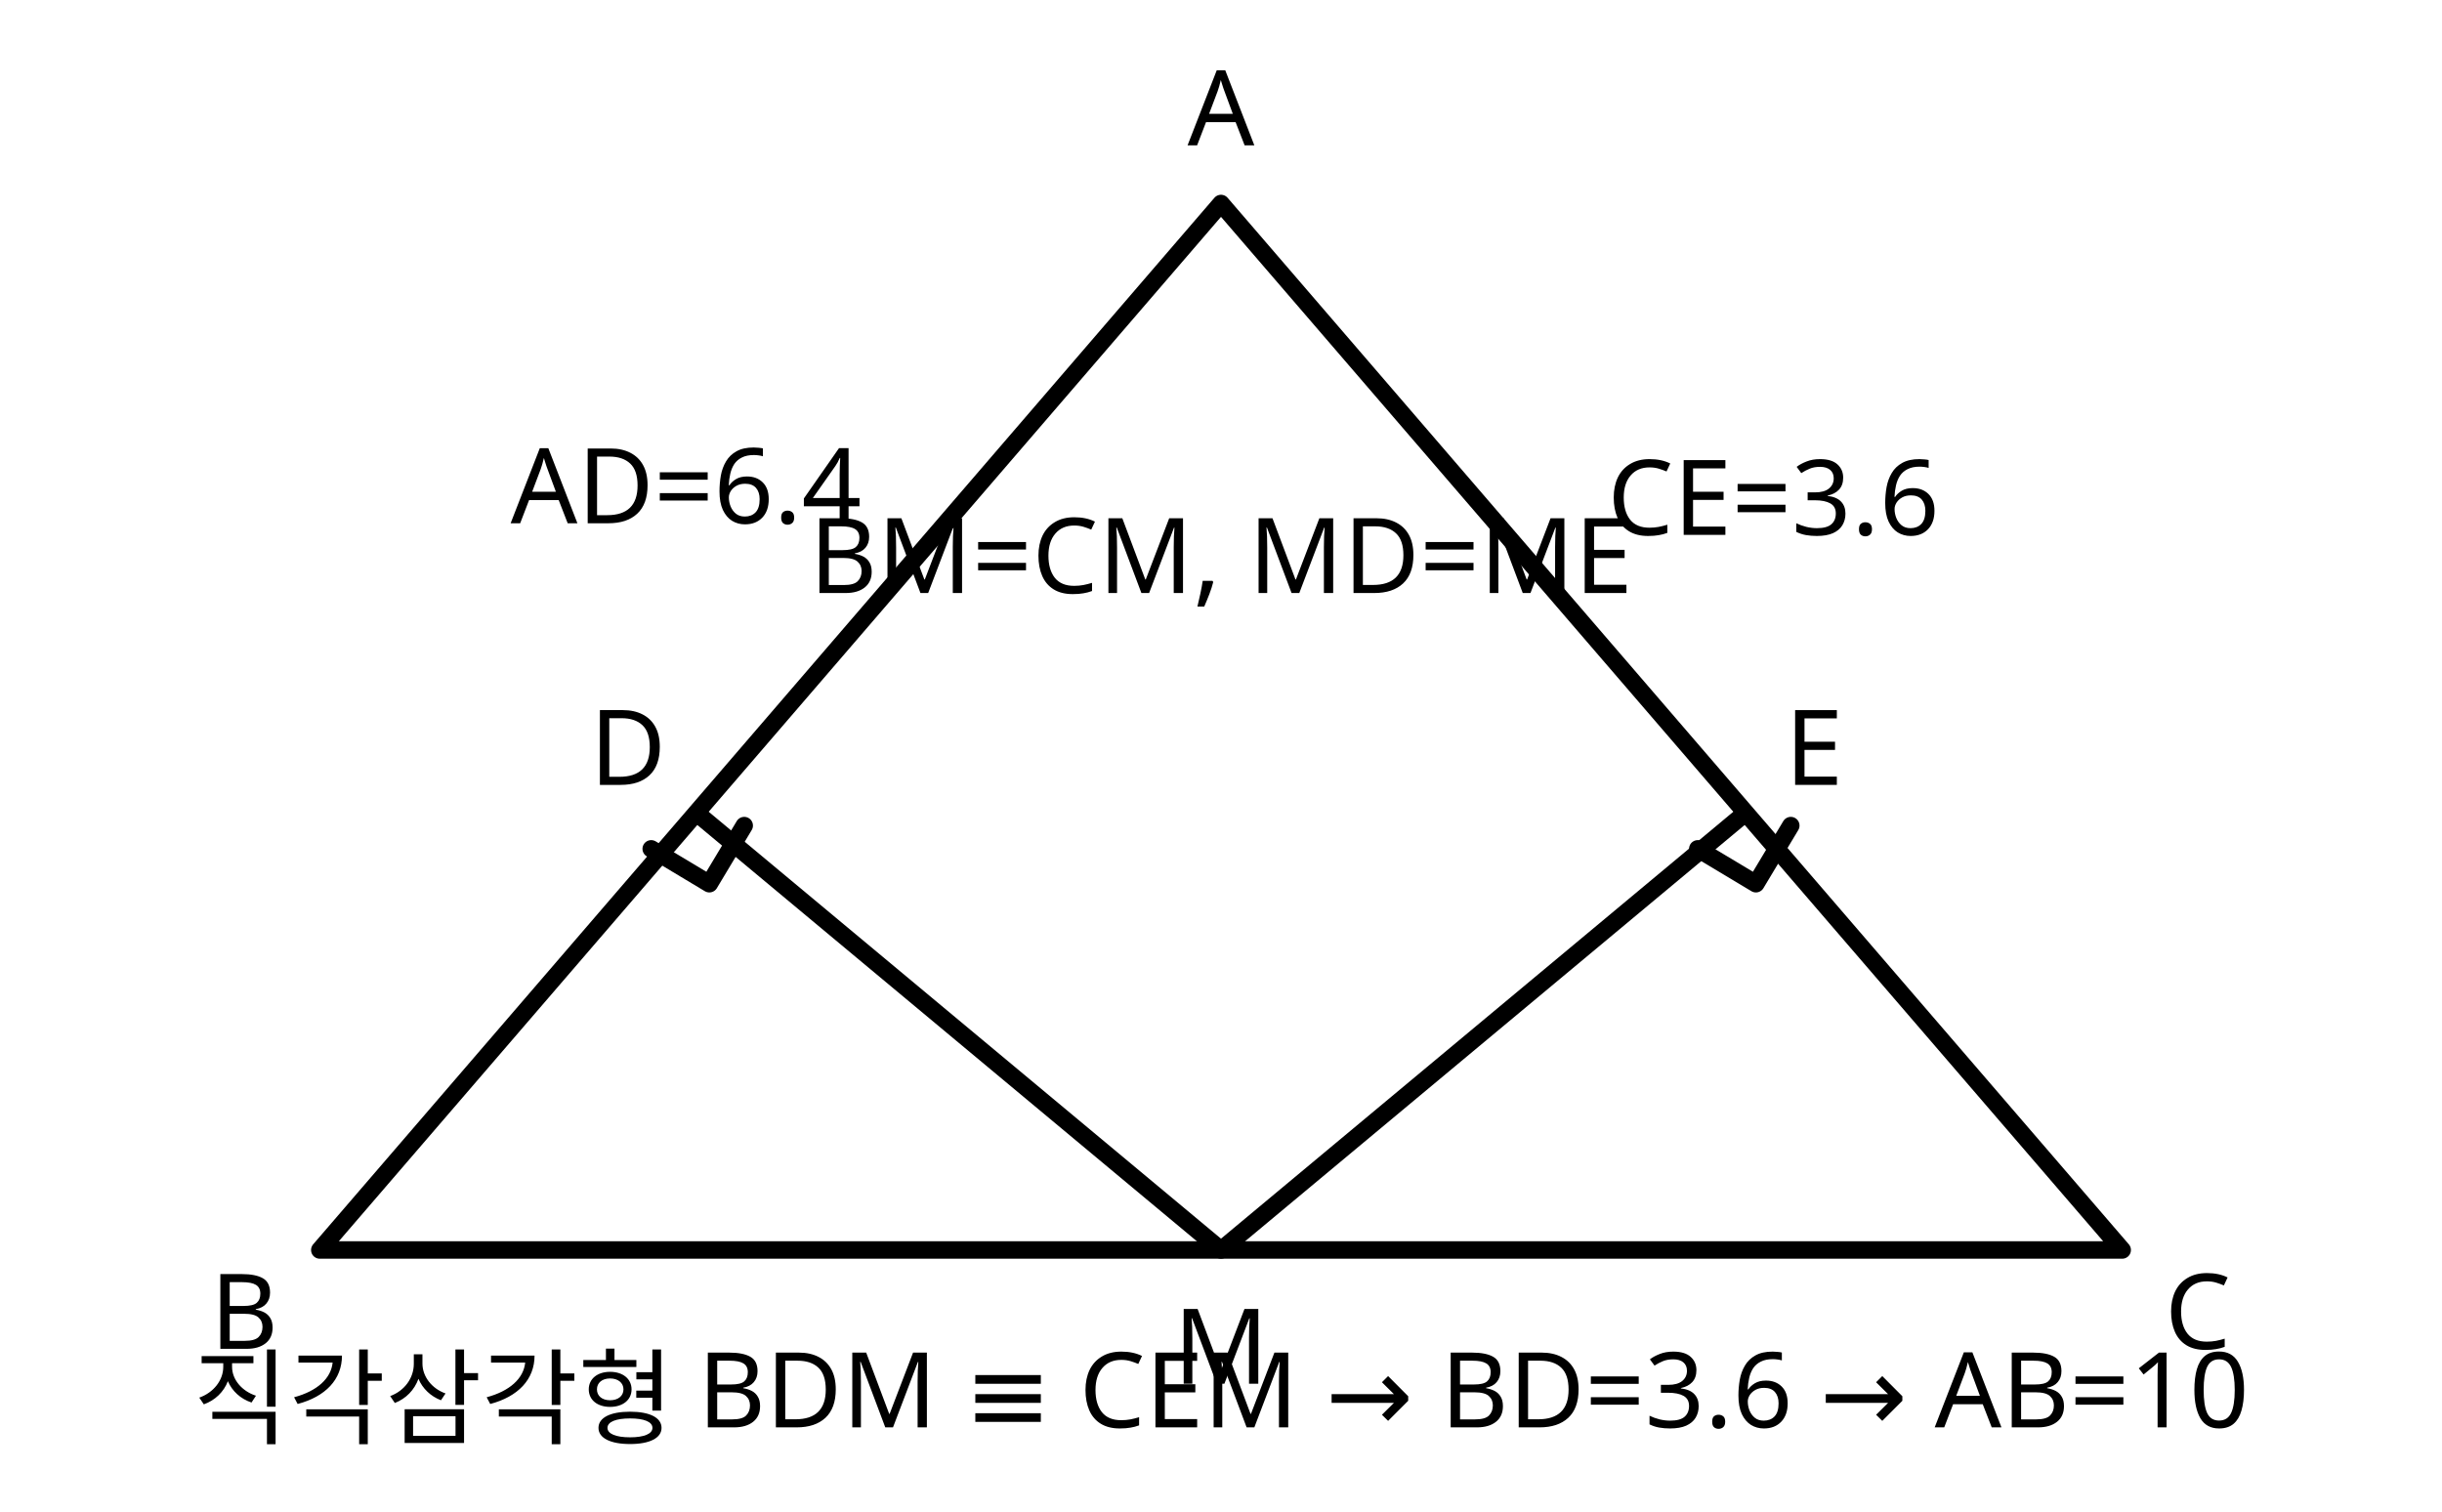
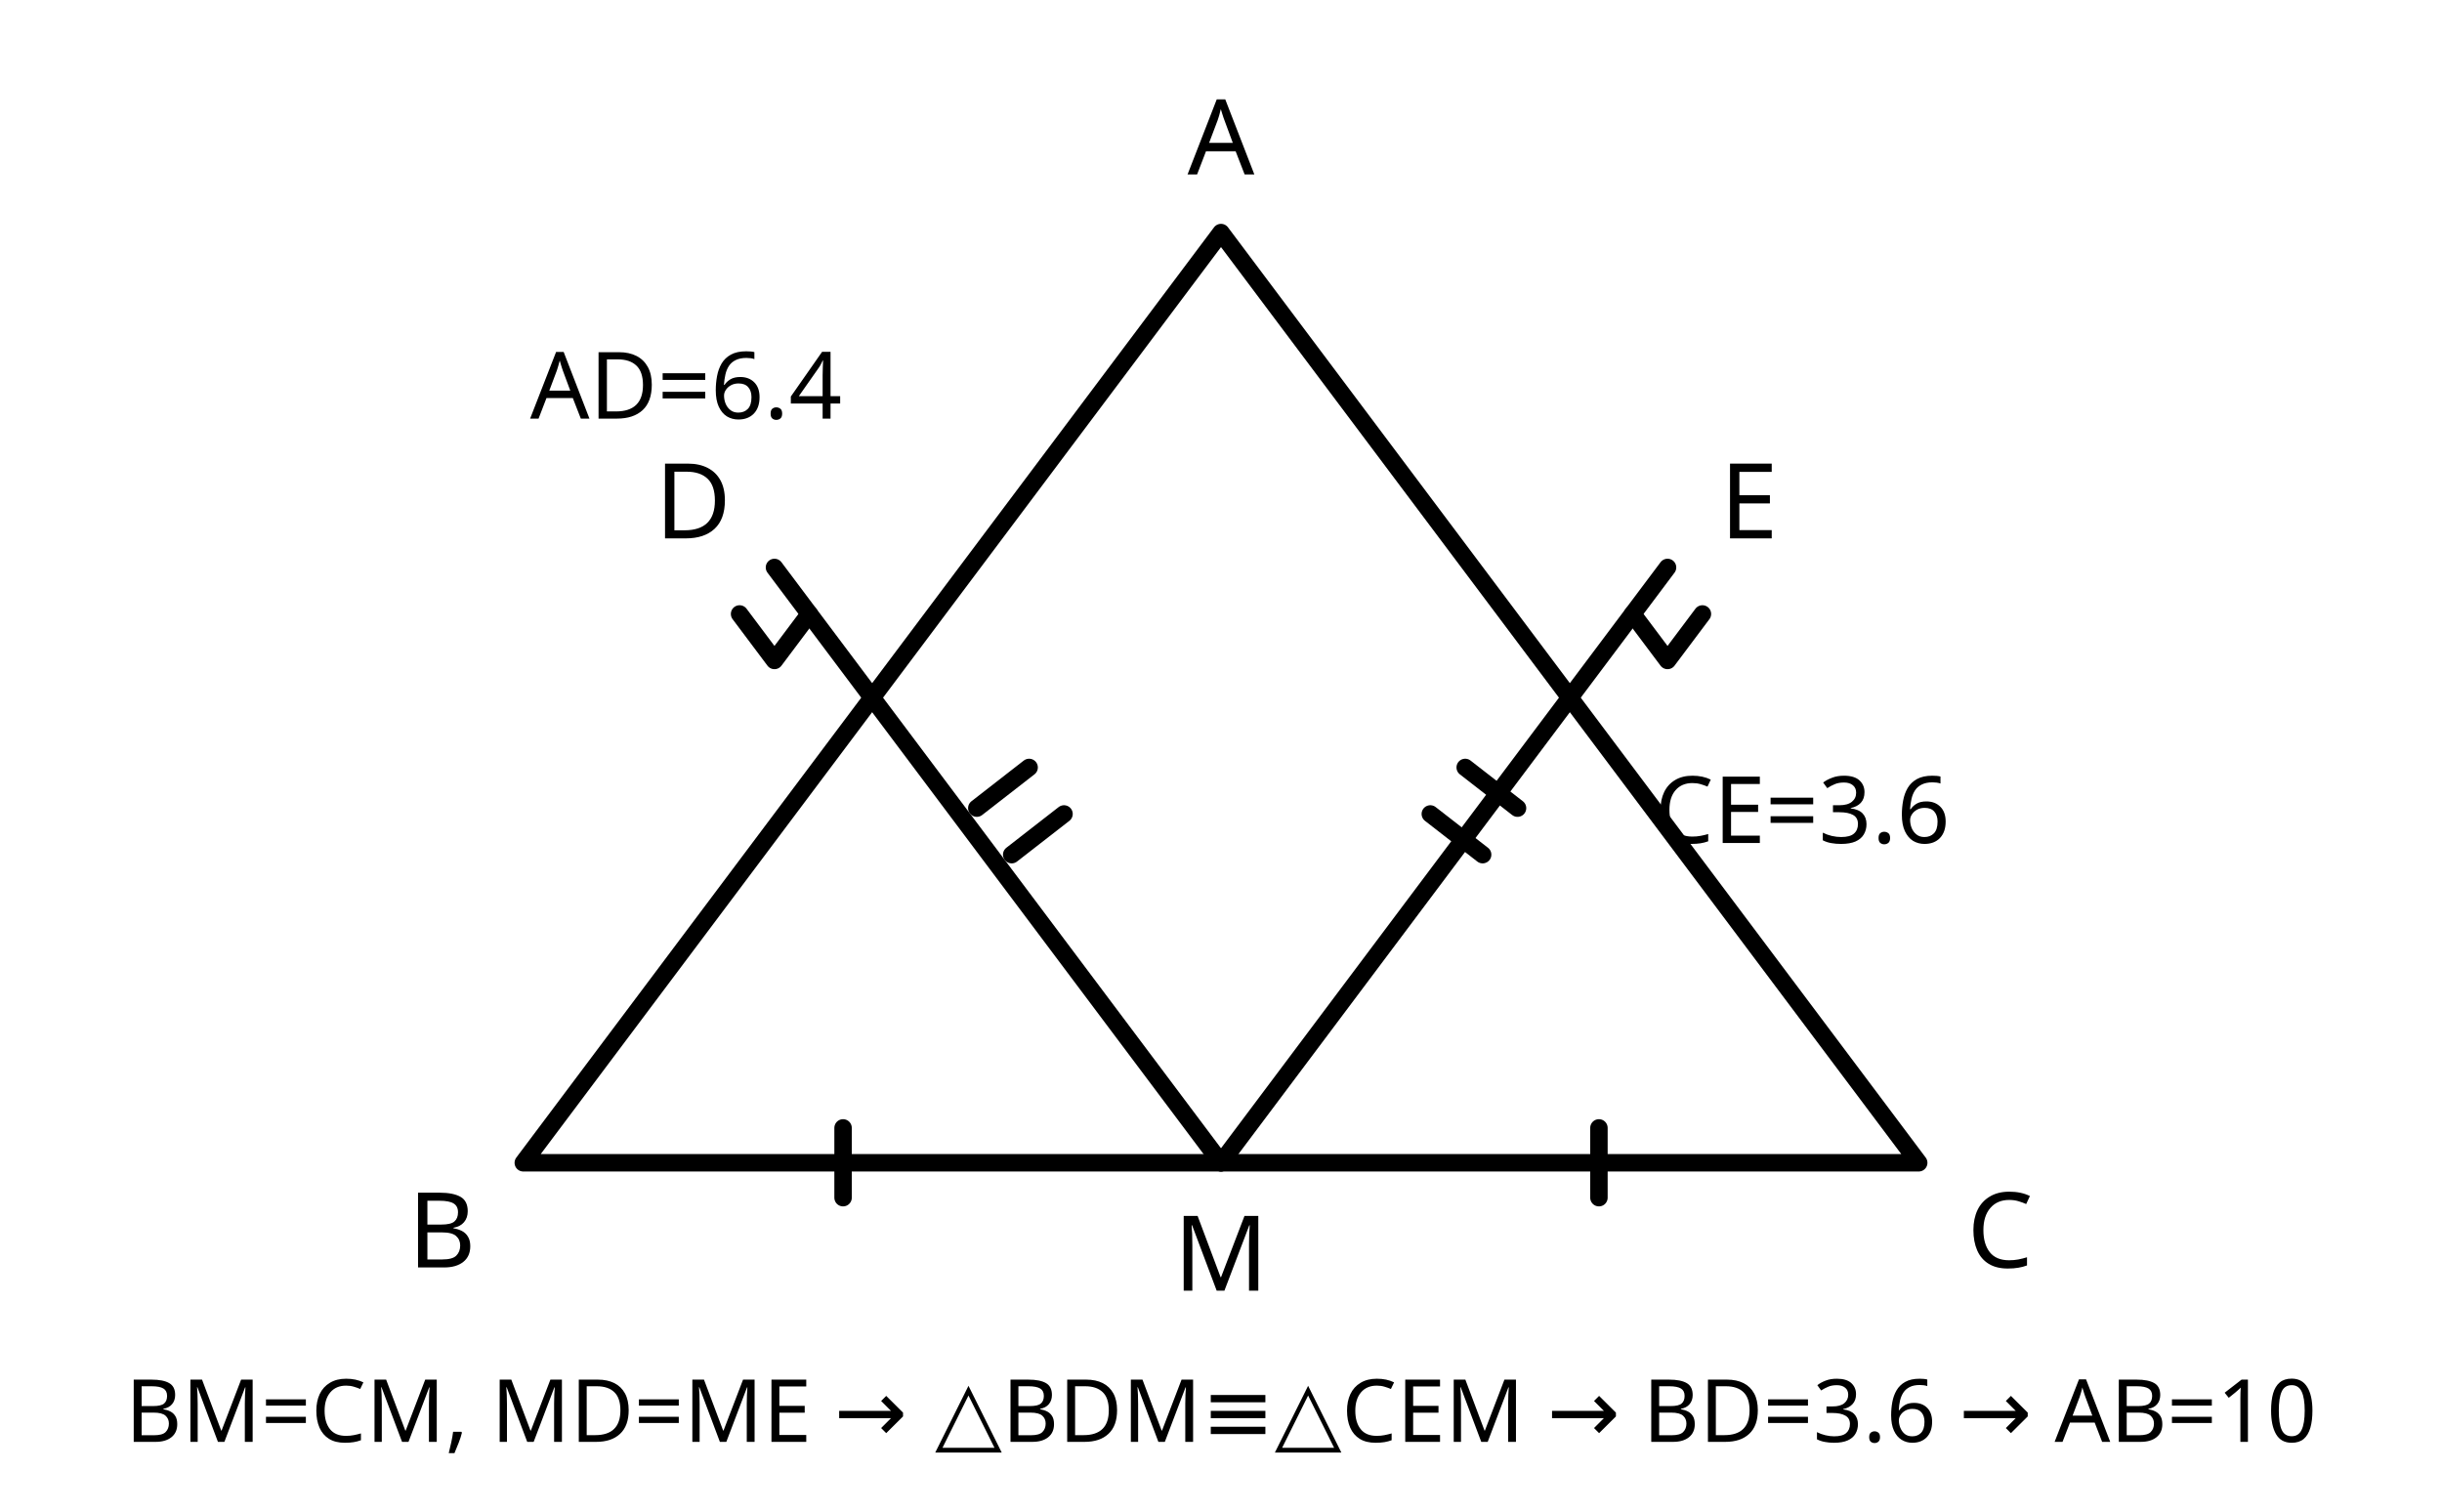
- <svg xmlns="http://www.w3.org/2000/svg" viewBox="0 0 420 260" width="420" height="260" role="img">
+ <svg xmlns="http://www.w3.org/2000/svg" viewBox="0 0 420 260" width="420" height="260" role="img" aria-label="중점과 두 수선으로 직각삼각형 합동을 보이는 도형">
  <g fill="none" stroke="currentColor" stroke-width="3" stroke-linecap="round" stroke-linejoin="round">
-     <path d="M55 215 L210 35 L365 215 Z" />
-     <path d="M210 215 L120 140 M210 215 L300 140" />
-     <path d="M112 146 l10 6 l6 -10 M292 146 l10 6 l6 -10" />
-     <text x="210" y="25" fill="currentColor" stroke="none" font-size="18" text-anchor="middle" font-family="sans-serif">A</text>
-     <text x="42" y="232" fill="currentColor" stroke="none" font-size="18" text-anchor="middle" font-family="sans-serif">B</text>
-     <text x="378" y="232" fill="currentColor" stroke="none" font-size="18" text-anchor="middle" font-family="sans-serif">C</text>
-     <text x="210" y="238" fill="currentColor" stroke="none" font-size="18" text-anchor="middle" font-family="sans-serif">M</text>
-     <text x="108" y="135" fill="currentColor" stroke="none" font-size="18" text-anchor="middle" font-family="sans-serif">D</text>
-     <text x="312" y="135" fill="currentColor" stroke="none" font-size="18" text-anchor="middle" font-family="sans-serif">E</text>
-     <text x="118" y="90" fill="currentColor" stroke="none" font-size="18" text-anchor="middle" font-family="sans-serif">AD=6.4</text>
-     <text x="305" y="92" fill="currentColor" stroke="none" font-size="18" text-anchor="middle" font-family="sans-serif">CE=3.6</text>
-     <text x="210" y="102" fill="currentColor" stroke="none" font-size="18" text-anchor="middle" font-family="sans-serif">BM=CM, MD=ME</text>
-     <text x="210" y="247" fill="currentColor" stroke="none" font-size="18" text-anchor="middle" font-family="sans-serif">직각삼각형 BDM ≡ CEM → BD=3.6 → AB=10</text>
+     <path d="M90.00 200.00 L210.00 40.00 L330.00 200.00 Z" />
+     <path d="M210.00 200.00 L133.20 97.60" />
+     <path d="M210.00 200.00 L286.80 97.60" />
+     <path d="M127.20 105.60 L133.20 113.60 L139.20 105.60" />
+     <path d="M292.80 105.60 L286.80 113.60 L280.80 105.60" />
+     <path d="M145.00 194.00 L145.00 206.00" />
+     <path d="M275.00 194.00 L275.00 206.00" />
+     <path d="M168.00 139.00 L177.00 132.00" />
+     <path d="M174.00 147.00 L183.00 140.00" />
+     <path d="M252.00 132.00 L261.00 139.00" />
+     <path d="M246.00 140.00 L255.00 147.00" />
+     <text x="210.0" y="30.0" fill="currentColor" stroke="none" font-size="18" text-anchor="middle" font-family="sans-serif">A</text>
+     <text x="76.0" y="218.0" fill="currentColor" stroke="none" font-size="18" text-anchor="middle" font-family="sans-serif">B</text>
+     <text x="344.0" y="218.0" fill="currentColor" stroke="none" font-size="18" text-anchor="middle" font-family="sans-serif">C</text>
+     <text x="210.0" y="222.0" fill="currentColor" stroke="none" font-size="18" text-anchor="middle" font-family="sans-serif">M</text>
+     <text x="119.2" y="92.6" fill="currentColor" stroke="none" font-size="18" text-anchor="middle" font-family="sans-serif">D</text>
+     <text x="300.8" y="92.6" fill="currentColor" stroke="none" font-size="18" text-anchor="middle" font-family="sans-serif">E</text>
+     <text x="118.0" y="72.0" fill="currentColor" stroke="none" font-size="16" text-anchor="middle" font-family="sans-serif">AD=6.4</text>
+     <text x="310.0" y="145.0" fill="currentColor" stroke="none" font-size="16" text-anchor="middle" font-family="sans-serif">CE=3.6</text>
+     <text x="210.0" y="248.0" fill="currentColor" stroke="none" font-size="15" text-anchor="middle" font-family="sans-serif">BM=CM, MD=ME → △BDM≡△CEM → BD=3.6 → AB=10</text>
  </g>
</svg>
